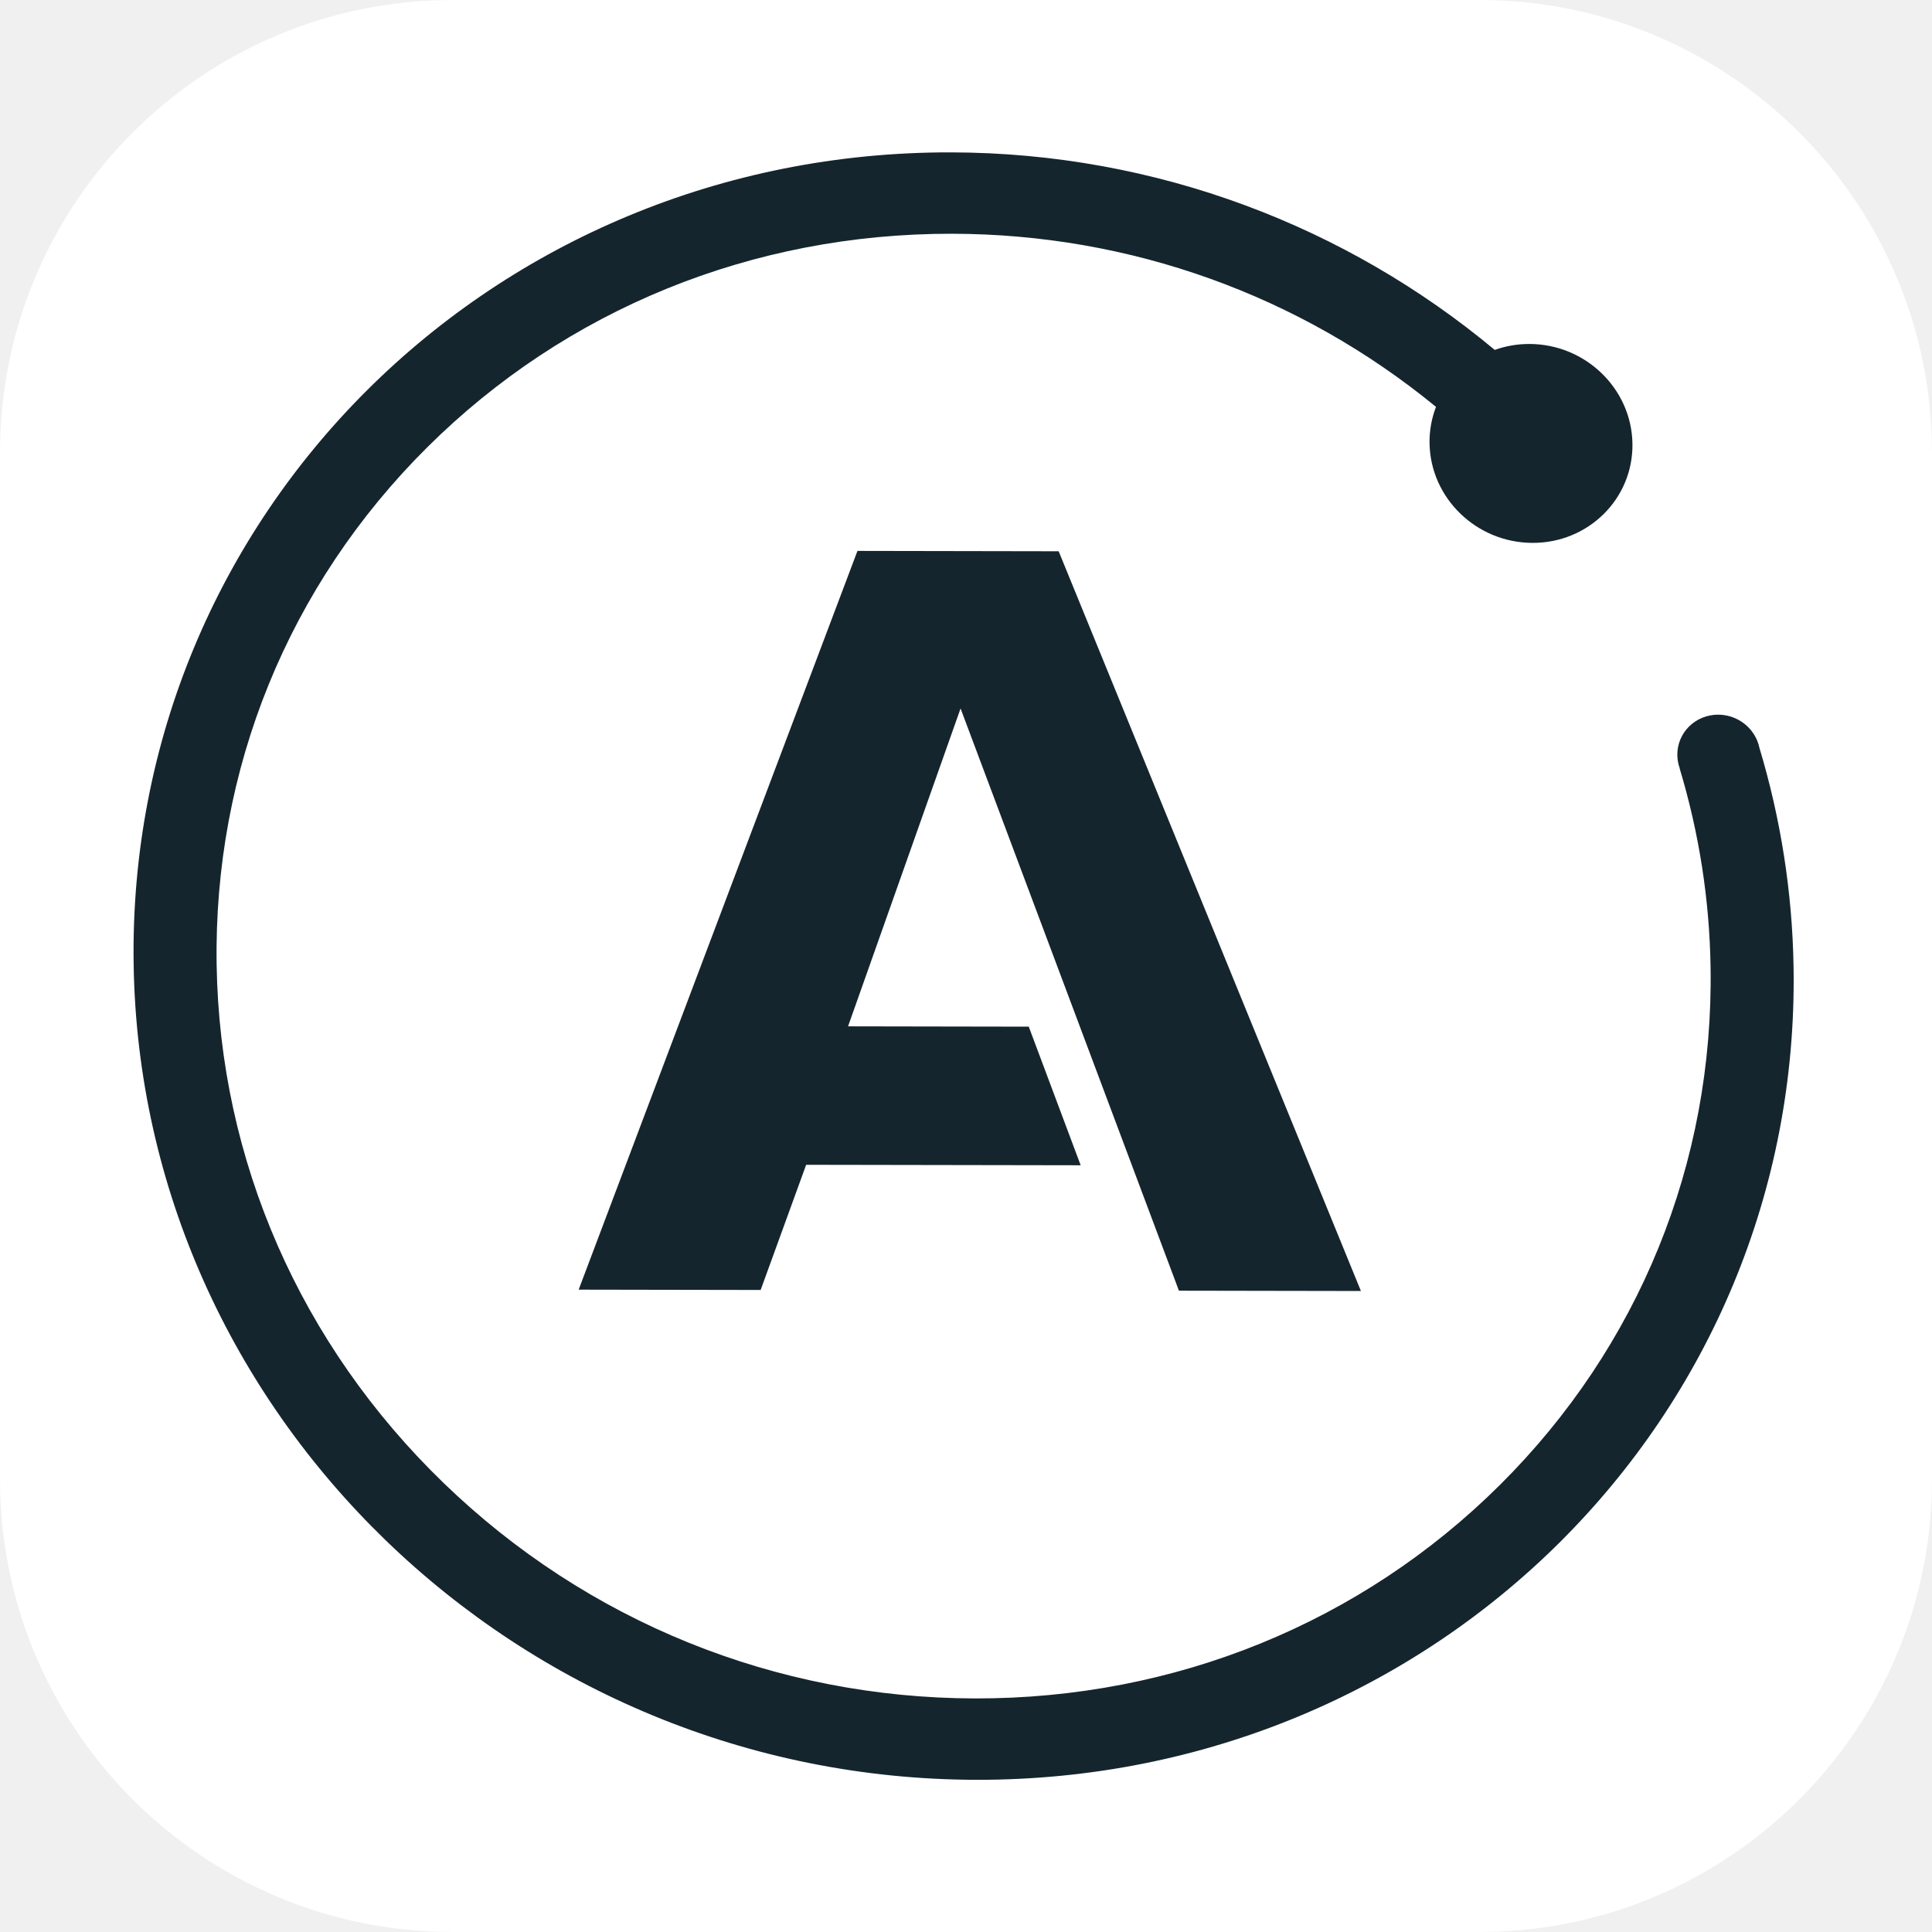
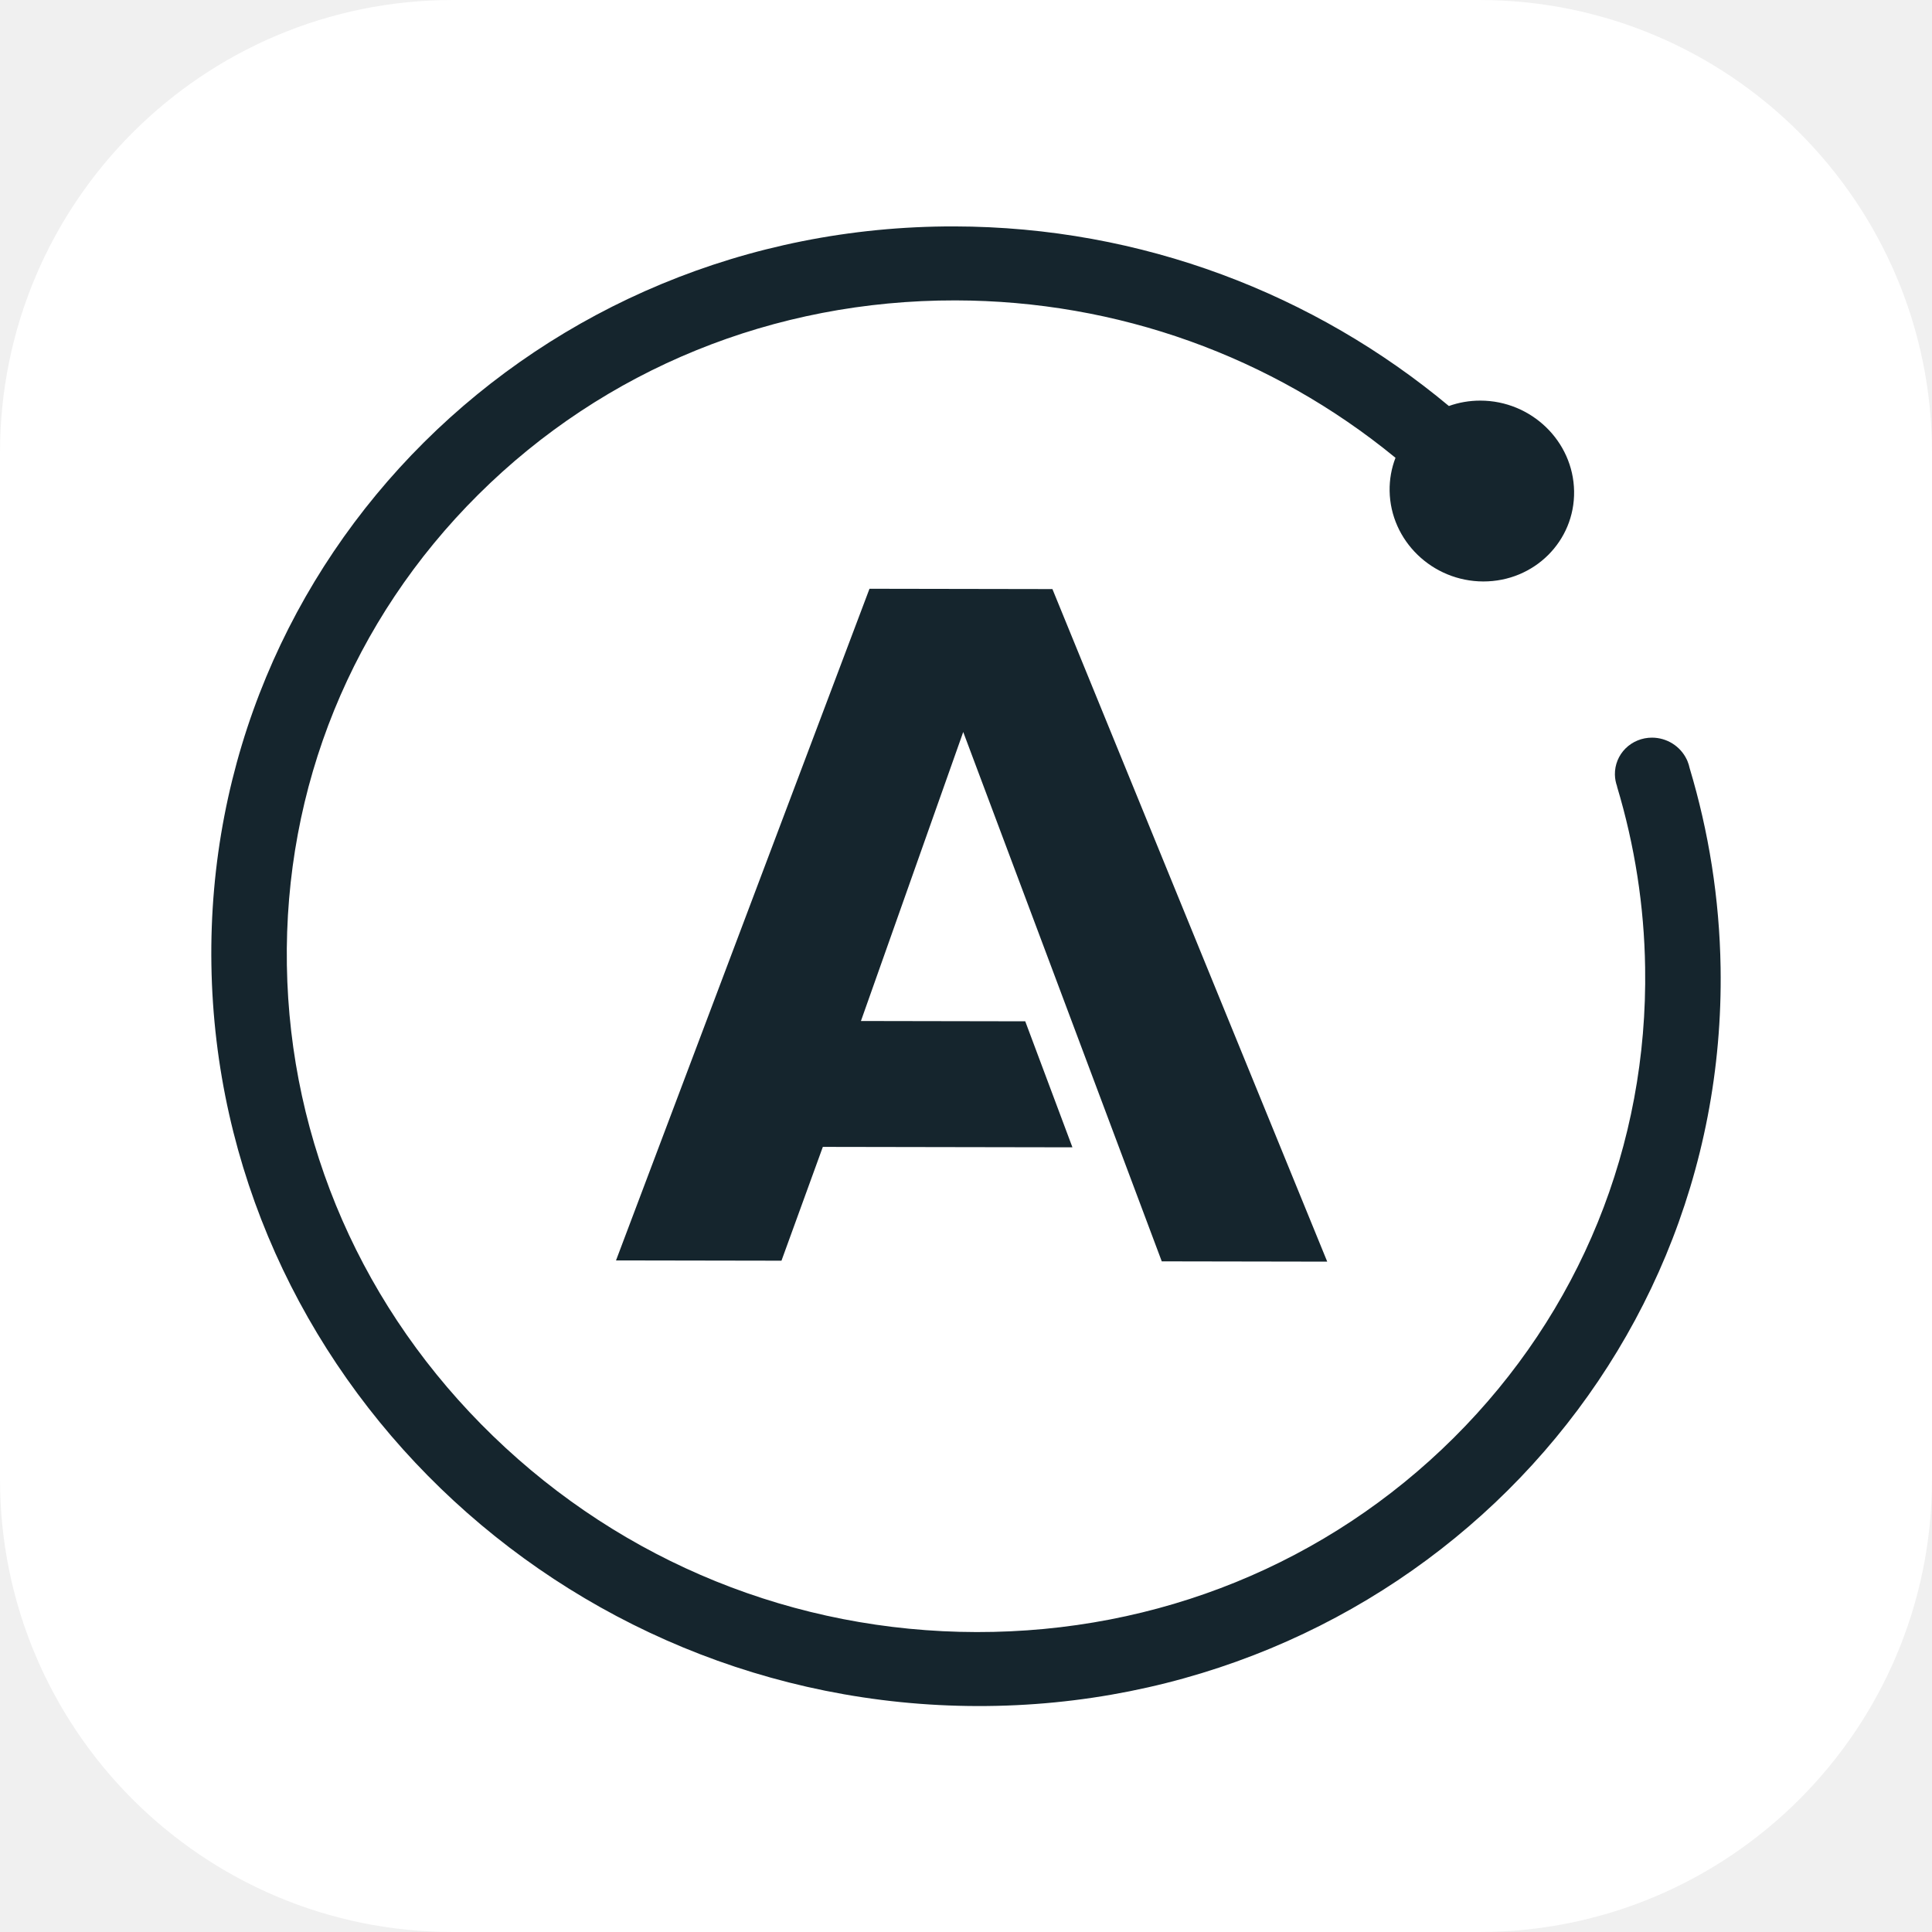
<svg xmlns="http://www.w3.org/2000/svg" width="256" height="256" viewBox="0 0 256 256" fill="none">
-   <g clip-path="url(#clip0_170_1341)">
-     <path d="M196 0H60C26.863 0 0 26.863 0 60V196C0 229.137 26.863 256 60 256H196C229.137 256 256 229.137 256 196V60C256 26.863 229.137 0 196 0Z" fill="white" />
-     <path d="M140.279 73.046L113.618 72.999L76.676 170.886L100.79 170.928L106.819 154.342L143.194 154.404L136.317 136.038L112.371 135.996L127.28 93.875L156.214 171.023L180.329 171.065L140.279 73.046Z" fill="#15252D" />
-     <path d="M233.142 99.124C233.074 98.793 232.975 98.469 232.845 98.156C232.814 98.048 232.708 97.848 232.708 97.848C232.256 96.91 231.54 96.115 230.647 95.556C229.753 94.998 228.719 94.7 227.668 94.698C226.21 94.695 224.82 95.261 223.805 96.27C222.79 97.279 222.232 98.65 222.255 100.079C222.264 100.685 222.381 101.266 222.577 101.808L222.561 101.814C225.148 110.399 226.527 119.272 226.659 128.183C227.07 154.102 217.16 178.454 198.759 196.75C180.355 215.047 155.659 225.096 129.221 225.051C102.785 225.005 77.767 214.868 58.784 196.508C39.797 178.147 29.117 153.76 28.706 127.841C28.296 101.921 38.205 77.57 56.609 59.274C75.011 40.977 99.709 30.928 126.145 30.973C149.752 31.014 172.221 39.107 190.278 53.913C189.686 55.448 189.395 57.084 189.422 58.735C189.537 66.014 195.648 71.922 203.074 71.935C210.497 71.948 216.423 66.06 216.307 58.781C216.192 51.502 210.079 45.591 202.656 45.578C201.036 45.575 199.489 45.853 198.059 46.365C178.55 30.1 153.358 20.238 125.974 20.19C65.237 20.085 16.765 68.273 17.709 127.822C18.653 187.37 68.654 235.729 129.392 235.834C190.13 235.939 238.601 187.752 237.658 128.202C237.498 118.13 235.924 108.378 233.142 99.124Z" fill="#15252D" />
+   <g clip-path="url(#clip0_248_701)">
+     <rect width="256" height="256" rx="60" fill="white" />
+     <path d="M139.452 78.056L115.212 78.014L81.625 167.011L103.549 167.049L109.03 151.969L142.102 152.026L135.85 135.328L114.078 135.289L127.633 96.993L153.94 167.136L175.865 167.174L139.452 78.056Z" fill="#15252D" />
+     <path d="M223.882 101.766C223.82 101.465 223.73 101.171 223.612 100.886C223.584 100.788 223.487 100.606 223.487 100.606C223.076 99.754 222.425 99.03 221.613 98.522C220.801 98.015 219.86 97.744 218.905 97.742C217.579 97.74 216.316 98.254 215.393 99.171C214.47 100.089 213.963 101.335 213.983 102.634C213.992 103.185 214.098 103.713 214.276 104.206L214.262 104.212C216.614 112.017 217.867 120.084 217.988 128.186C218.361 151.751 209.351 173.892 192.621 190.527C175.888 207.162 153.435 216.298 129.398 216.257C105.363 216.216 82.617 206.999 65.358 190.306C48.095 173.613 38.385 151.44 38.011 127.875C37.638 104.309 46.647 82.169 63.38 65.535C80.111 48.899 102.565 39.763 126.601 39.804C148.064 39.841 168.493 47.199 184.91 60.66C184.372 62.056 184.107 63.543 184.132 65.045C184.237 71.662 189.793 77.034 196.544 77.046C203.293 77.058 208.681 71.705 208.576 65.087C208.471 58.469 202.913 53.094 196.164 53.083C194.691 53.08 193.285 53.333 191.985 53.798C174.247 39.01 151.343 30.043 126.446 30C71.224 29.905 27.154 73.717 28.012 127.858C28.87 181.998 74.331 225.966 129.553 226.061C184.776 226.157 228.845 182.346 227.988 128.203C227.842 119.046 226.411 110.18 223.882 101.766Z" fill="#15252D" />
  </g>
  <defs>
-     <clipPath id="clip0_170_1341">
+     <clipPath id="clip0_248_701">
      <rect width="256" height="256" fill="white" />
    </clipPath>
  </defs>
</svg>
